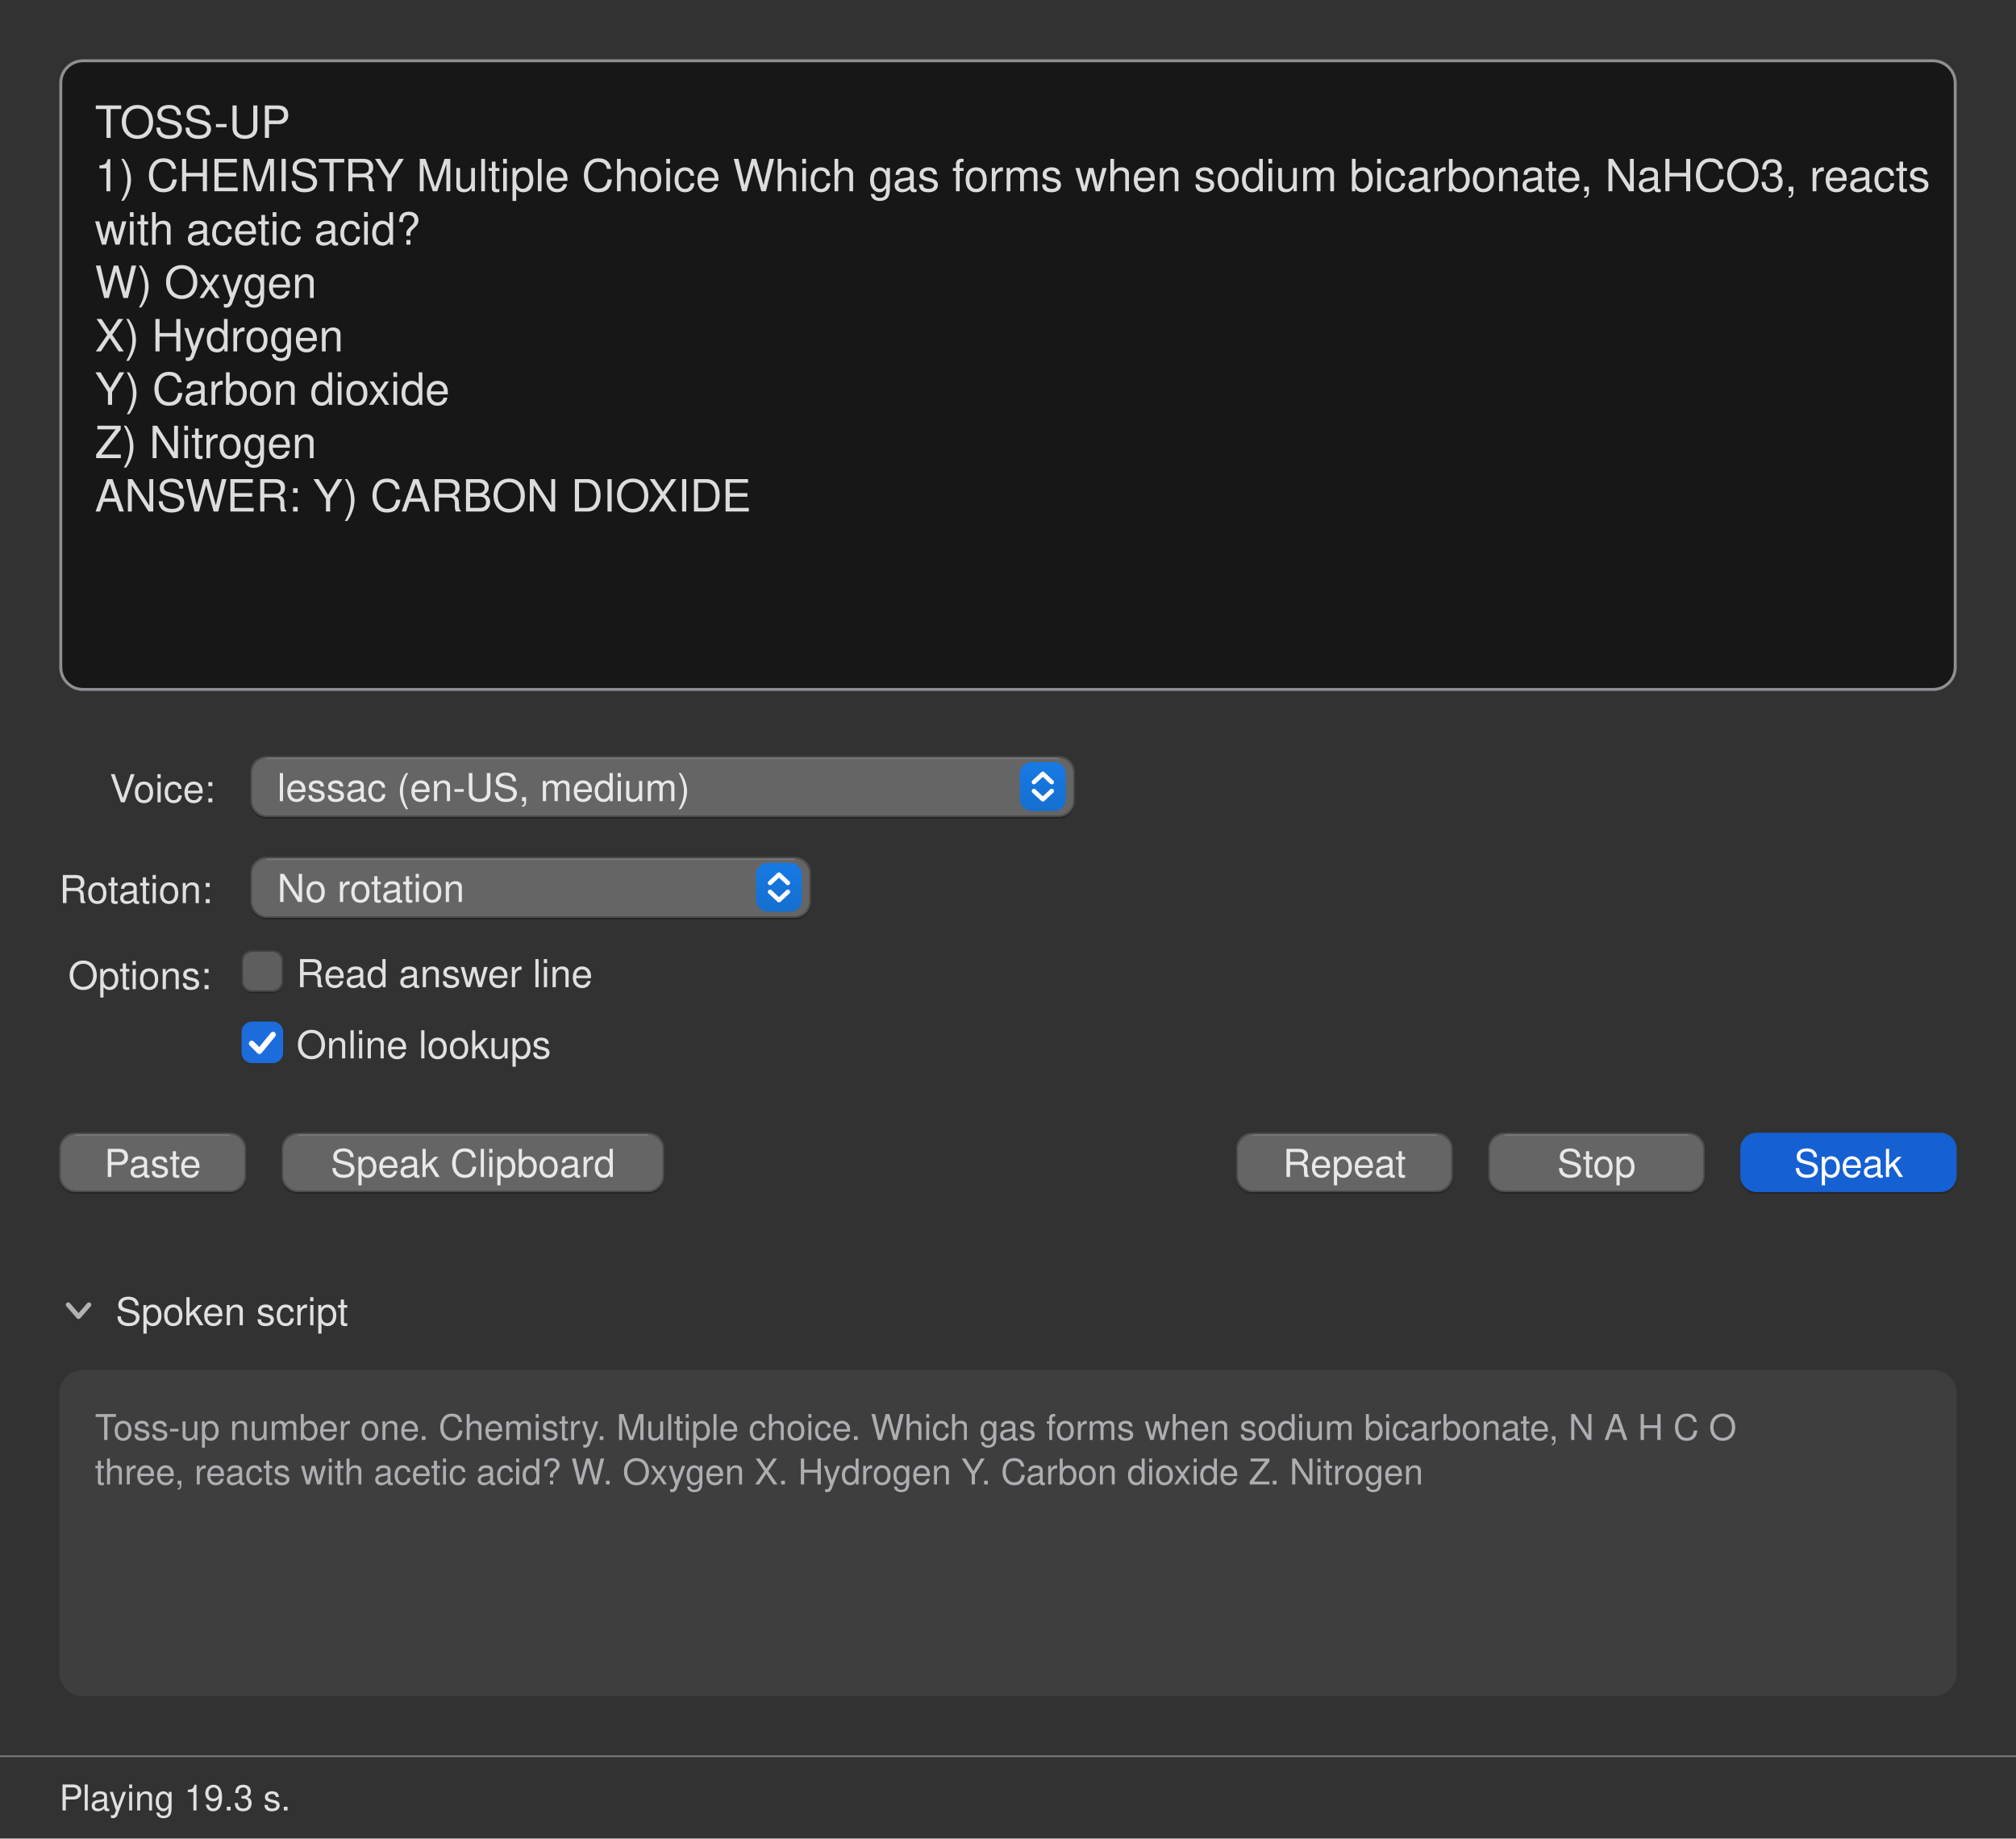
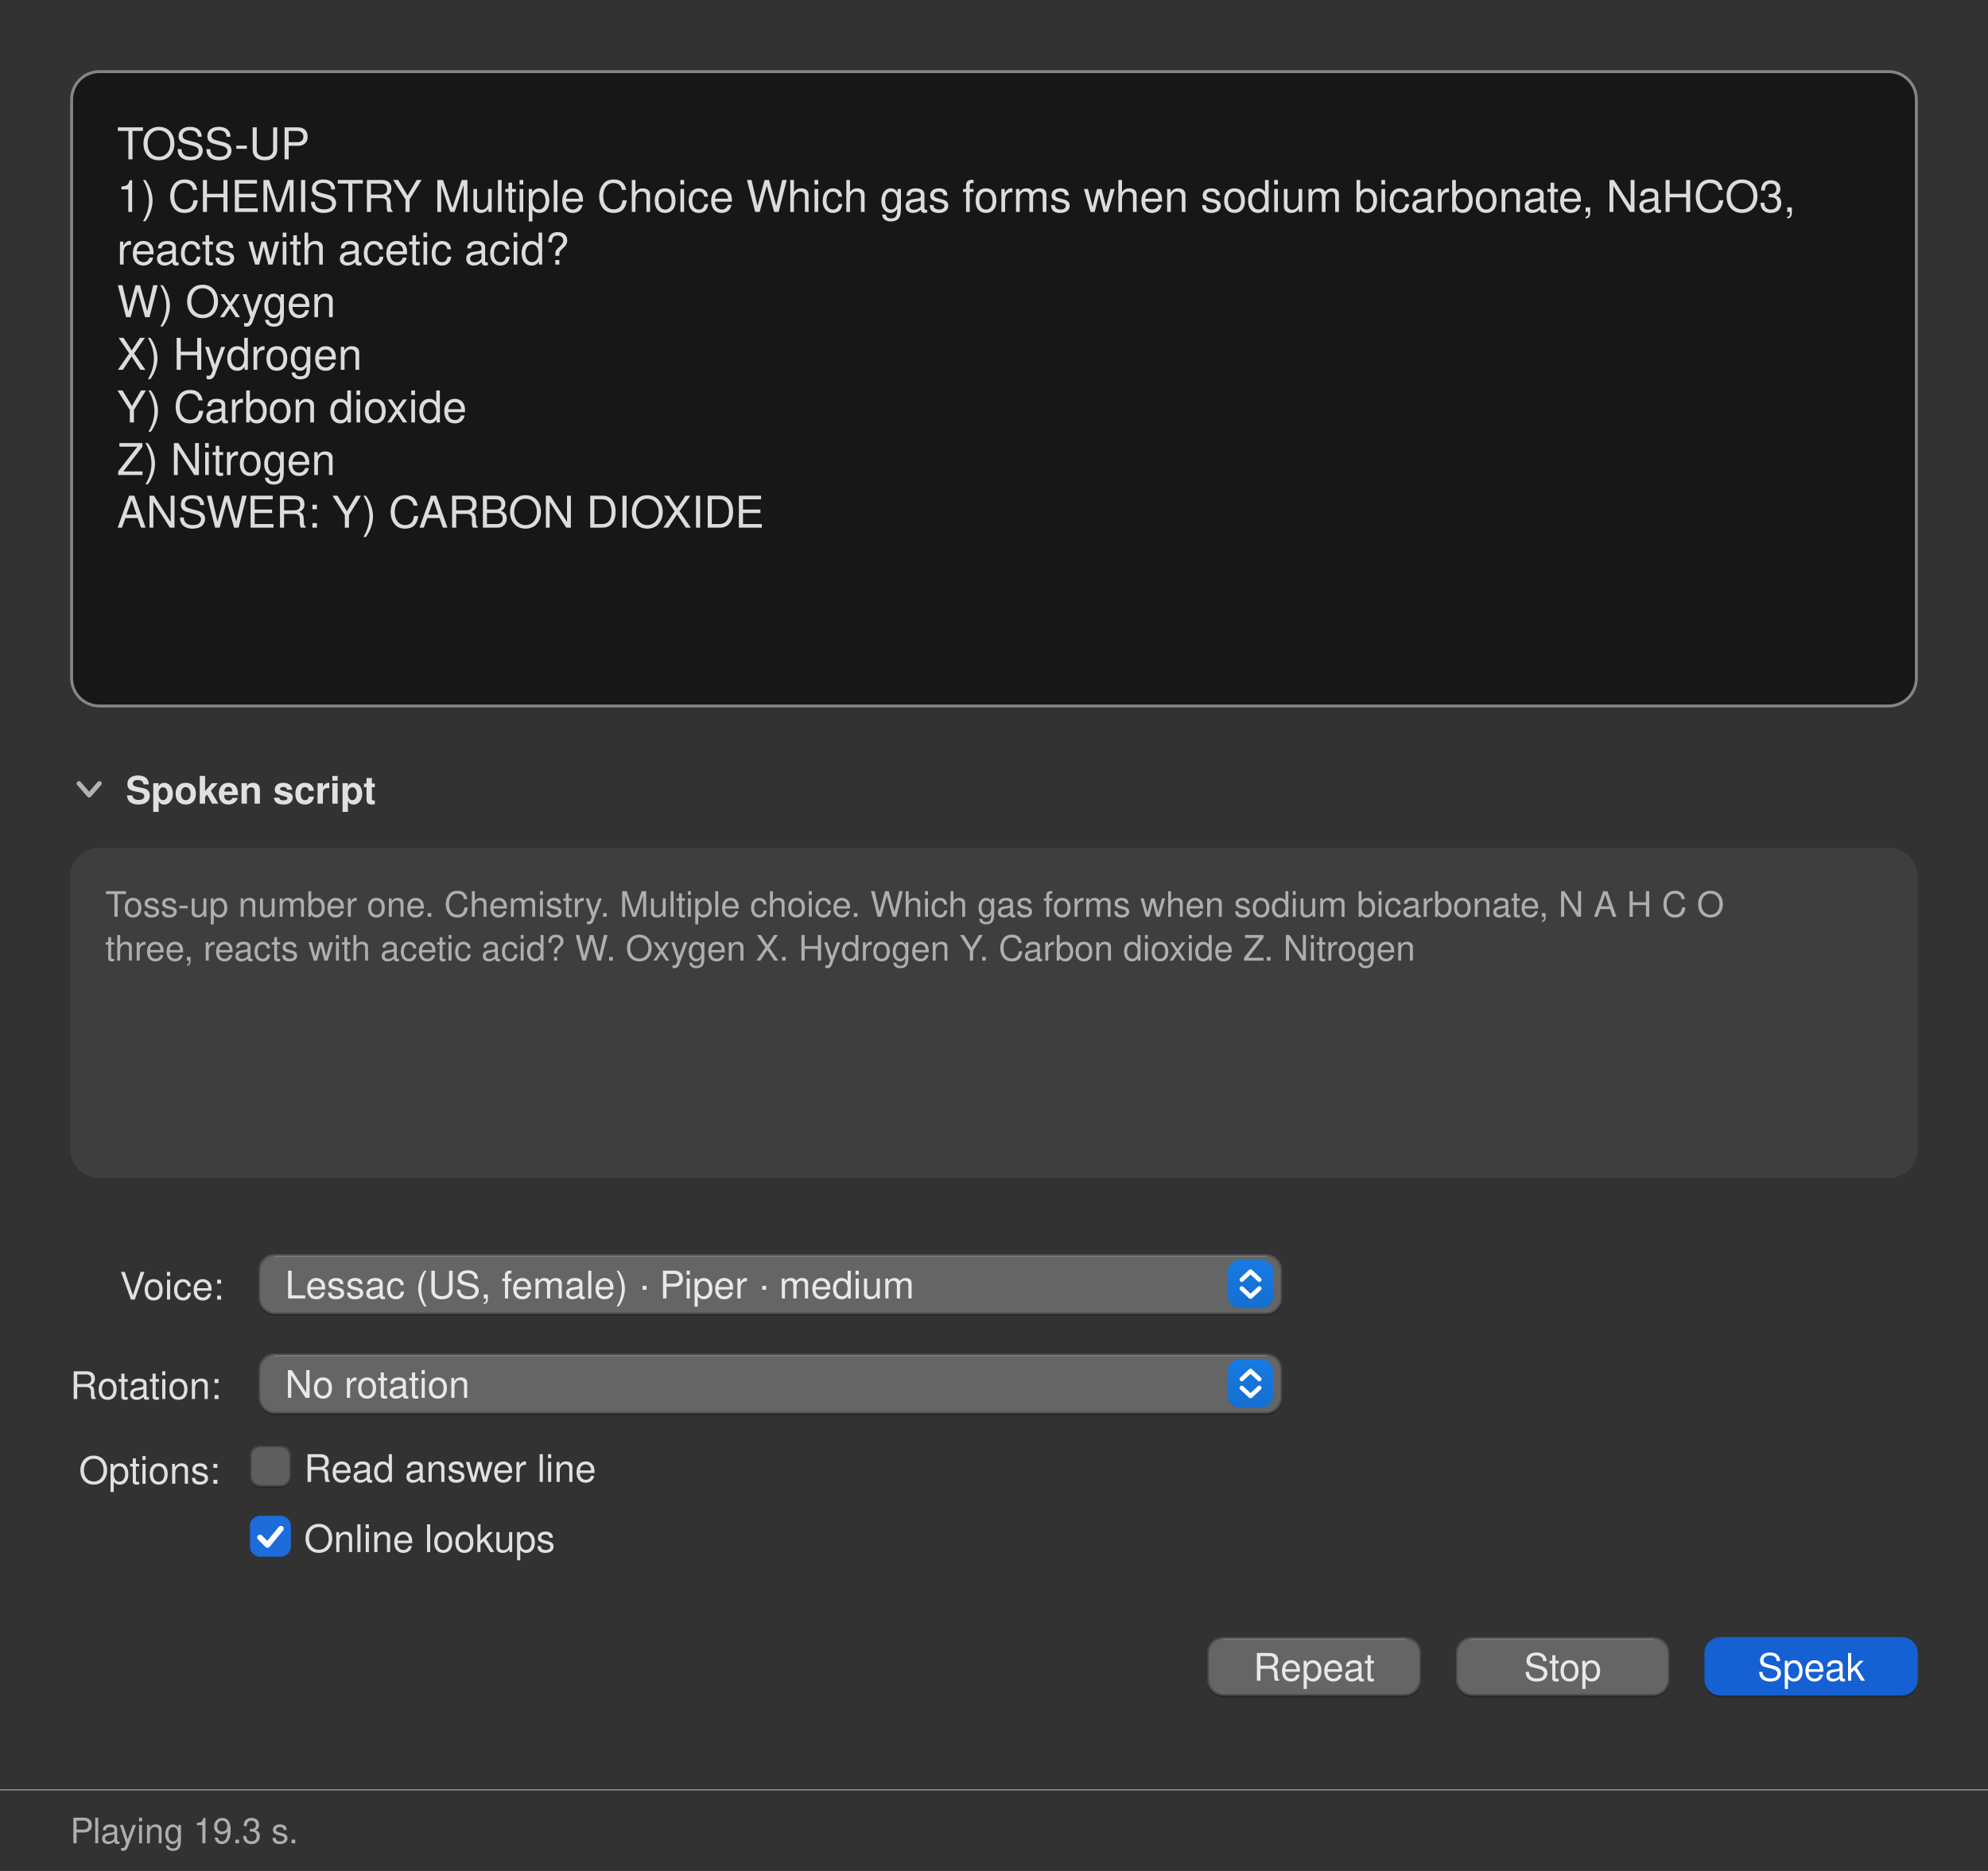
- <svg xmlns="http://www.w3.org/2000/svg" width="680" height="620" viewBox="0 0 680 620" role="img" aria-labelledby="title desc" font-family="-apple-system, BlinkMacSystemFont, 'SF Pro Text', 'Helvetica Neue', Helvetica, Arial, sans-serif">
+ <svg xmlns="http://www.w3.org/2000/svg" width="680" height="640" viewBox="0 0 680 640" role="img" aria-labelledby="title desc" font-family="-apple-system, BlinkMacSystemFont, 'SF Pro Text', 'Helvetica Neue', Helvetica, Arial, sans-serif">
  <defs>
    <clipPath id="clip1">
-       <rect x="0" y="0" width="680" height="620" />
+       <rect x="0" y="0" width="680" height="640" />
    </clipPath>
    <clipPath id="clip2">
-       <rect x="24" y="24" width="632" height="205" />
+       <rect x="29" y="29" width="622" height="208" />
    </clipPath>
-     <linearGradient id="grad3" x1="0" y1="0" x2="0" y2="1">
-       <stop offset="0" stop-color="#177ae4" />
-       <stop offset="1" stop-color="#156fcf" />
-     </linearGradient>
+     <clipPath id="clip3">
+       <rect x="29" y="295" width="622" height="103" />
+     </clipPath>
    <linearGradient id="grad4" x1="0" y1="0" x2="0" y2="1">
      <stop offset="0" stop-color="#177ae4" />
      <stop offset="1" stop-color="#156fcf" />
    </linearGradient>
-     <clipPath id="clip5">
-       <rect x="24" y="466" width="632" height="87" />
-     </clipPath>
+     <linearGradient id="grad5" x1="0" y1="0" x2="0" y2="1">
+       <stop offset="0" stop-color="#177ae4" />
+       <stop offset="1" stop-color="#156fcf" />
+     </linearGradient>
  </defs>
-   <rect x="0" y="0" width="680" height="620" fill="#323232" />
+   <rect x="0" y="0" width="680" height="640" fill="#323232" />
  <g clip-path="url(#clip1)">
-     <path d="M0 592.25H680" stroke-width="0.5" stroke="#838383" />
-     <text x="20" y="610.53" font-size="12" style="font-variant-numeric:tabular-nums" textLength="83.83" lengthAdjust="spacingAndGlyphs" fill="#ffffff" opacity="0.85">Playing 19.3 s.</text>
-     <rect x="20.5" y="20.5" width="639" height="212" rx="7.5" fill="#171717" stroke-width="1" stroke="#8e8e93" />
+     <path d="M0 612.25H680" stroke-width="0.5" stroke="#838383" />
+     <text x="24" y="630.53" font-size="12" style="font-variant-numeric:tabular-nums" textLength="83.83" lengthAdjust="spacingAndGlyphs" fill="#aeaeb2">Playing 19.3 s.</text>
+     <rect x="24.5" y="24.5" width="631" height="217" rx="9.5" fill="#171717" stroke-width="1" stroke="#858589" />
    <g clip-path="url(#clip2)" font-size="15" fill="#ffffff" opacity="0.85">
-       <text x="32" y="46.5" textLength="63.84" lengthAdjust="spacingAndGlyphs">TOSS-UP</text>
-       <text x="32" y="64.5" textLength="606.94" lengthAdjust="spacingAndGlyphs">1) CHEMISTRY Multiple Choice Which gas forms when sodium bicarbonate, NaHCO3, reacts</text>
-       <text x="32" y="82.5" textLength="110.03" lengthAdjust="spacingAndGlyphs">with acetic acid?</text>
-       <text x="32" y="100.5" textLength="73.81" lengthAdjust="spacingAndGlyphs">W) Oxygen</text>
-       <text x="32" y="118.5" textLength="83.78" lengthAdjust="spacingAndGlyphs">X) Hydrogen</text>
-       <text x="32" y="136.5" textLength="118.11" lengthAdjust="spacingAndGlyphs">Y) Carbon dioxide</text>
-       <text x="32" y="154.5" textLength="75.62" lengthAdjust="spacingAndGlyphs">Z) Nitrogen</text>
-       <text x="32" y="172.5" textLength="207.88" lengthAdjust="spacingAndGlyphs">ANSWER: Y) CARBON DIOXIDE</text>
+       <text x="40" y="54.5" textLength="63.84" lengthAdjust="spacingAndGlyphs">TOSS-UP</text>
+       <text x="40" y="72.5" textLength="562.89" lengthAdjust="spacingAndGlyphs">1) CHEMISTRY Multiple Choice Which gas forms when sodium bicarbonate, NaHCO3,</text>
+       <text x="40" y="90.5" textLength="154.81" lengthAdjust="spacingAndGlyphs">reacts with acetic acid?</text>
+       <text x="40" y="108.5" textLength="73.81" lengthAdjust="spacingAndGlyphs">W) Oxygen</text>
+       <text x="40" y="126.5" textLength="83.78" lengthAdjust="spacingAndGlyphs">X) Hydrogen</text>
+       <text x="40" y="144.5" textLength="118.11" lengthAdjust="spacingAndGlyphs">Y) Carbon dioxide</text>
+       <text x="40" y="162.5" textLength="75.62" lengthAdjust="spacingAndGlyphs">Z) Nitrogen</text>
+       <text x="40" y="180.5" textLength="207.88" lengthAdjust="spacingAndGlyphs">ANSWER: Y) CARBON DIOXIDE</text>
    </g>
-     <text x="37" y="270.56" font-size="13" fill="#ffffff" textLength="36.34" lengthAdjust="spacingAndGlyphs" opacity="0.85">Voice:</text>
-     <rect x="84.5" y="255.6" width="278" height="20.5" rx="5.5" fill="#000000" fill-opacity="0.25" />
-     <rect x="84.5" y="255" width="278" height="20.5" rx="5.5" fill="#656565" />
-     <rect x="84.75" y="255.25" width="277.5" height="20" rx="5.5" fill="none" stroke-width="0.5" stroke="#000000" stroke-opacity="0.25" />
-     <path d="M90 255.75H357" stroke-width="0.5" stroke="#ffffff" stroke-opacity="0.14" />
-     <rect x="344" y="257" width="15.5" height="16.5" rx="4" fill="url(#grad3)" />
-     <path d="M348.75 263.75l3 -2.8l3 2.8M348.75 266.75l3 2.8l3 -2.8" fill="none" stroke="#FFFFFF" stroke-width="1.5" stroke-linecap="round" stroke-linejoin="round" />
-     <text x="93.5" y="270.16" font-size="13" textLength="143.53" lengthAdjust="spacingAndGlyphs" fill="#ffffff" opacity="0.85">lessac (en-US, medium)</text>
-     <text x="20" y="304.56" font-size="13" fill="#ffffff" textLength="53.55" lengthAdjust="spacingAndGlyphs" opacity="0.85">Rotation:</text>
-     <rect x="84.5" y="289.6" width="189" height="20.5" rx="5.5" fill="#000000" fill-opacity="0.25" />
-     <rect x="84.5" y="289" width="189" height="20.5" rx="5.5" fill="#656565" />
-     <rect x="84.75" y="289.25" width="188.5" height="20" rx="5.5" fill="none" stroke-width="0.5" stroke="#000000" stroke-opacity="0.25" />
-     <path d="M90 289.75H268" stroke-width="0.5" stroke="#ffffff" stroke-opacity="0.14" />
-     <rect x="255" y="291" width="15.5" height="16.5" rx="4" fill="url(#grad4)" />
-     <path d="M259.75 297.75l3 -2.8l3 2.8M259.75 300.75l3 2.8l3 -2.8" fill="none" stroke="#FFFFFF" stroke-width="1.5" stroke-linecap="round" stroke-linejoin="round" />
-     <text x="93.5" y="304.16" font-size="13" textLength="66.5" lengthAdjust="spacingAndGlyphs" fill="#ffffff" opacity="0.85">No rotation</text>
-     <text x="23" y="333.56" font-size="13" fill="#ffffff" textLength="50.53" lengthAdjust="spacingAndGlyphs" opacity="0.85">Options:</text>
-     <rect x="81.5" y="321" width="14" height="14" rx="3.5" fill="#000000" fill-opacity="0.25" />
-     <rect x="81.5" y="320.5" width="14" height="14" rx="3.5" fill="#5e5e5e" />
-     <rect x="81.75" y="320.75" width="13.5" height="13.5" rx="3.5" fill="none" stroke-width="0.5" stroke="#000000" stroke-opacity="0.3" />
-     <text x="100" y="332.91" font-size="13" textLength="101.34" lengthAdjust="spacingAndGlyphs" fill="#ffffff" opacity="0.85">Read answer line</text>
-     <rect x="81.5" y="344.5" width="14" height="14" rx="3.5" fill="#1c6cdc" />
-     <path d="M84.9 351.9L87.5 354.5L92.1 348.9" fill="none" stroke="#FFFFFF" stroke-width="1.9" stroke-linecap="round" stroke-linejoin="round" />
-     <text x="100" y="356.91" font-size="13" textLength="88.53" lengthAdjust="spacingAndGlyphs" fill="#ffffff" opacity="0.85">Online lookups</text>
-     <rect x="20" y="382.6" width="63" height="20" rx="5.5" fill="#000000" fill-opacity="0.25" />
-     <rect x="20" y="382" width="63" height="20" rx="5.5" fill="#656565" />
-     <rect x="20.25" y="382.25" width="62.5" height="19.5" rx="5.5" fill="none" stroke-width="0.5" stroke="#000000" stroke-opacity="0.25" />
-     <path d="M25.5 382.75H77.5" stroke-width="0.5" stroke="#ffffff" stroke-opacity="0.14" />
-     <text x="51.5" y="396.91" text-anchor="middle" font-size="13" fill="#ffffff" textLength="32.81" lengthAdjust="spacingAndGlyphs" opacity="0.85">Paste</text>
-     <rect x="95" y="382.6" width="129" height="20" rx="5.5" fill="#000000" fill-opacity="0.25" />
-     <rect x="95" y="382" width="129" height="20" rx="5.5" fill="#656565" />
-     <rect x="95.25" y="382.25" width="128.5" height="19.5" rx="5.5" fill="none" stroke-width="0.5" stroke="#000000" stroke-opacity="0.25" />
-     <path d="M100.5 382.75H218.5" stroke-width="0.5" stroke="#ffffff" stroke-opacity="0.14" />
-     <text x="159.5" y="396.91" text-anchor="middle" font-size="13" fill="#ffffff" textLength="98.31" lengthAdjust="spacingAndGlyphs" opacity="0.85">Speak Clipboard</text>
-     <rect x="417" y="382.6" width="73" height="20" rx="5.5" fill="#000000" fill-opacity="0.25" />
-     <rect x="417" y="382" width="73" height="20" rx="5.5" fill="#656565" />
-     <rect x="417.25" y="382.25" width="72.5" height="19.5" rx="5.5" fill="none" stroke-width="0.5" stroke="#000000" stroke-opacity="0.25" />
-     <path d="M422.5 382.75H484.5" stroke-width="0.5" stroke="#ffffff" stroke-opacity="0.14" />
-     <text x="453.5" y="396.91" text-anchor="middle" font-size="13" fill="#ffffff" textLength="42.2" lengthAdjust="spacingAndGlyphs" opacity="0.85">Repeat</text>
-     <rect x="502" y="382.6" width="73" height="20" rx="5.5" fill="#000000" fill-opacity="0.25" />
-     <rect x="502" y="382" width="73" height="20" rx="5.5" fill="#656565" />
-     <rect x="502.25" y="382.25" width="72.5" height="19.5" rx="5.5" fill="none" stroke-width="0.5" stroke="#000000" stroke-opacity="0.25" />
-     <path d="M507.5 382.75H569.5" stroke-width="0.5" stroke="#ffffff" stroke-opacity="0.14" />
-     <text x="538.5" y="396.91" text-anchor="middle" font-size="13" fill="#ffffff" textLength="27.78" lengthAdjust="spacingAndGlyphs" opacity="0.85">Stop</text>
-     <rect x="587" y="382.6" width="73" height="20" rx="5.5" fill="#000000" fill-opacity="0.25" />
-     <rect x="587" y="382" width="73" height="20" rx="5.5" fill="#1560d2" />
-     <text x="623.5" y="396.91" text-anchor="middle" font-size="13" fill="#ffffff" textLength="37.06" lengthAdjust="spacingAndGlyphs">Speak</text>
-     <path d="M23 440L26.5 444L30 440" fill="none" stroke-width="1.6" stroke="#b2b2b2" stroke-linecap="round" stroke-linejoin="round" />
-     <text x="39" y="446.91" font-size="13" textLength="82.09" lengthAdjust="spacingAndGlyphs" fill="#ffffff" opacity="0.85">Spoken script</text>
-     <rect x="20" y="462" width="640" height="110" rx="8" fill="#3e3e3e" />
-     <g clip-path="url(#clip5)" font-size="12" fill="#aeaeb2">
-       <text x="32" y="485.59" textLength="584.84" lengthAdjust="spacingAndGlyphs">Toss-up number one. Chemistry. Multiple choice. Which gas forms when sodium bicarbonate, N A H C O</text>
-       <text x="32" y="500.59" textLength="472.72" lengthAdjust="spacingAndGlyphs">three, reacts with acetic acid? W. Oxygen X. Hydrogen Y. Carbon dioxide Z. Nitrogen</text>
+     <path d="M27 268L30.5 272L34 268" fill="none" stroke-width="1.6" stroke="#b2b2b2" stroke-linecap="round" stroke-linejoin="round" />
+     <text x="43" y="274.91" font-size="13" font-weight="600" textLength="85.92" lengthAdjust="spacingAndGlyphs" fill="#ffffff" opacity="0.85">Spoken script</text>
+     <rect x="24" y="290" width="632" height="113" rx="10" fill="#3e3e3e" />
+     <g clip-path="url(#clip3)" font-size="12" fill="#aeaeb2">
+       <text x="36" y="313.59" textLength="584.84" lengthAdjust="spacingAndGlyphs">Toss-up number one. Chemistry. Multiple choice. Which gas forms when sodium bicarbonate, N A H C O</text>
+       <text x="36" y="328.59" textLength="472.72" lengthAdjust="spacingAndGlyphs">three, reacts with acetic acid? W. Oxygen X. Hydrogen Y. Carbon dioxide Z. Nitrogen</text>
    </g>
+     <text x="41" y="444.56" font-size="13" fill="#ffffff" textLength="36.34" lengthAdjust="spacingAndGlyphs" opacity="0.85">Voice:</text>
+     <rect x="88.5" y="429.6" width="350" height="20.5" rx="5.5" fill="#000000" fill-opacity="0.25" />
+     <rect x="88.5" y="429" width="350" height="20.5" rx="5.5" fill="#656565" />
+     <rect x="88.75" y="429.25" width="349.5" height="20" rx="5.5" fill="none" stroke-width="0.5" stroke="#000000" stroke-opacity="0.25" />
+     <path d="M94 429.75H433" stroke-width="0.5" stroke="#ffffff" stroke-opacity="0.14" />
+     <rect x="420" y="431" width="15.5" height="16.5" rx="4" fill="url(#grad4)" />
+     <path d="M424.75 437.75l3 -2.8l3 2.8M424.75 440.75l3 2.8l3 -2.8" fill="none" stroke="#FFFFFF" stroke-width="1.5" stroke-linecap="round" stroke-linejoin="round" />
+     <text x="97.5" y="444.16" font-size="13" textLength="218.89" lengthAdjust="spacingAndGlyphs" fill="#ffffff" opacity="0.85">Lessac (US, female) · Piper · medium</text>
+     <text x="24" y="478.56" font-size="13" fill="#ffffff" textLength="53.55" lengthAdjust="spacingAndGlyphs" opacity="0.85">Rotation:</text>
+     <rect x="88.5" y="463.6" width="350" height="20.5" rx="5.5" fill="#000000" fill-opacity="0.25" />
+     <rect x="88.5" y="463" width="350" height="20.5" rx="5.5" fill="#656565" />
+     <rect x="88.75" y="463.25" width="349.5" height="20" rx="5.5" fill="none" stroke-width="0.5" stroke="#000000" stroke-opacity="0.25" />
+     <path d="M94 463.75H433" stroke-width="0.5" stroke="#ffffff" stroke-opacity="0.14" />
+     <rect x="420" y="465" width="15.5" height="16.5" rx="4" fill="url(#grad5)" />
+     <path d="M424.75 471.75l3 -2.8l3 2.8M424.75 474.75l3 2.8l3 -2.8" fill="none" stroke="#FFFFFF" stroke-width="1.5" stroke-linecap="round" stroke-linejoin="round" />
+     <text x="97.5" y="478.16" font-size="13" textLength="66.5" lengthAdjust="spacingAndGlyphs" fill="#ffffff" opacity="0.85">No rotation</text>
+     <text x="27" y="507.56" font-size="13" fill="#ffffff" textLength="50.53" lengthAdjust="spacingAndGlyphs" opacity="0.85">Options:</text>
+     <rect x="85.5" y="495" width="14" height="14" rx="3.5" fill="#000000" fill-opacity="0.25" />
+     <rect x="85.5" y="494.5" width="14" height="14" rx="3.5" fill="#5e5e5e" />
+     <rect x="85.75" y="494.75" width="13.5" height="13.5" rx="3.5" fill="none" stroke-width="0.5" stroke="#000000" stroke-opacity="0.3" />
+     <text x="104" y="506.91" font-size="13" textLength="101.34" lengthAdjust="spacingAndGlyphs" fill="#ffffff" opacity="0.85">Read answer line</text>
+     <rect x="85.5" y="518.5" width="14" height="14" rx="3.5" fill="#1c6cdc" />
+     <path d="M88.9 525.9L91.5 528.5L96.1 522.9" fill="none" stroke="#FFFFFF" stroke-width="1.9" stroke-linecap="round" stroke-linejoin="round" />
+     <text x="104" y="530.91" font-size="13" textLength="88.53" lengthAdjust="spacingAndGlyphs" fill="#ffffff" opacity="0.85">Online lookups</text>
+     <rect x="413" y="560.6" width="73" height="20" rx="5.5" fill="#000000" fill-opacity="0.25" />
+     <rect x="413" y="560" width="73" height="20" rx="5.5" fill="#656565" />
+     <rect x="413.25" y="560.25" width="72.5" height="19.5" rx="5.5" fill="none" stroke-width="0.5" stroke="#000000" stroke-opacity="0.25" />
+     <path d="M418.5 560.75H480.5" stroke-width="0.5" stroke="#ffffff" stroke-opacity="0.14" />
+     <text x="449.5" y="574.91" text-anchor="middle" font-size="13" fill="#ffffff" textLength="42.2" lengthAdjust="spacingAndGlyphs" opacity="0.85">Repeat</text>
+     <rect x="498" y="560.6" width="73" height="20" rx="5.5" fill="#000000" fill-opacity="0.25" />
+     <rect x="498" y="560" width="73" height="20" rx="5.5" fill="#656565" />
+     <rect x="498.25" y="560.25" width="72.5" height="19.5" rx="5.5" fill="none" stroke-width="0.5" stroke="#000000" stroke-opacity="0.25" />
+     <path d="M503.5 560.75H565.5" stroke-width="0.5" stroke="#ffffff" stroke-opacity="0.14" />
+     <text x="534.5" y="574.91" text-anchor="middle" font-size="13" fill="#ffffff" textLength="27.78" lengthAdjust="spacingAndGlyphs" opacity="0.85">Stop</text>
+     <rect x="583" y="560.6" width="73" height="20" rx="5.5" fill="#000000" fill-opacity="0.25" />
+     <rect x="583" y="560" width="73" height="20" rx="5.5" fill="#1560d2" />
+     <text x="619.5" y="574.91" text-anchor="middle" font-size="13" fill="#ffffff" textLength="37.06" lengthAdjust="spacingAndGlyphs">Speak</text>
  </g>
</svg>
